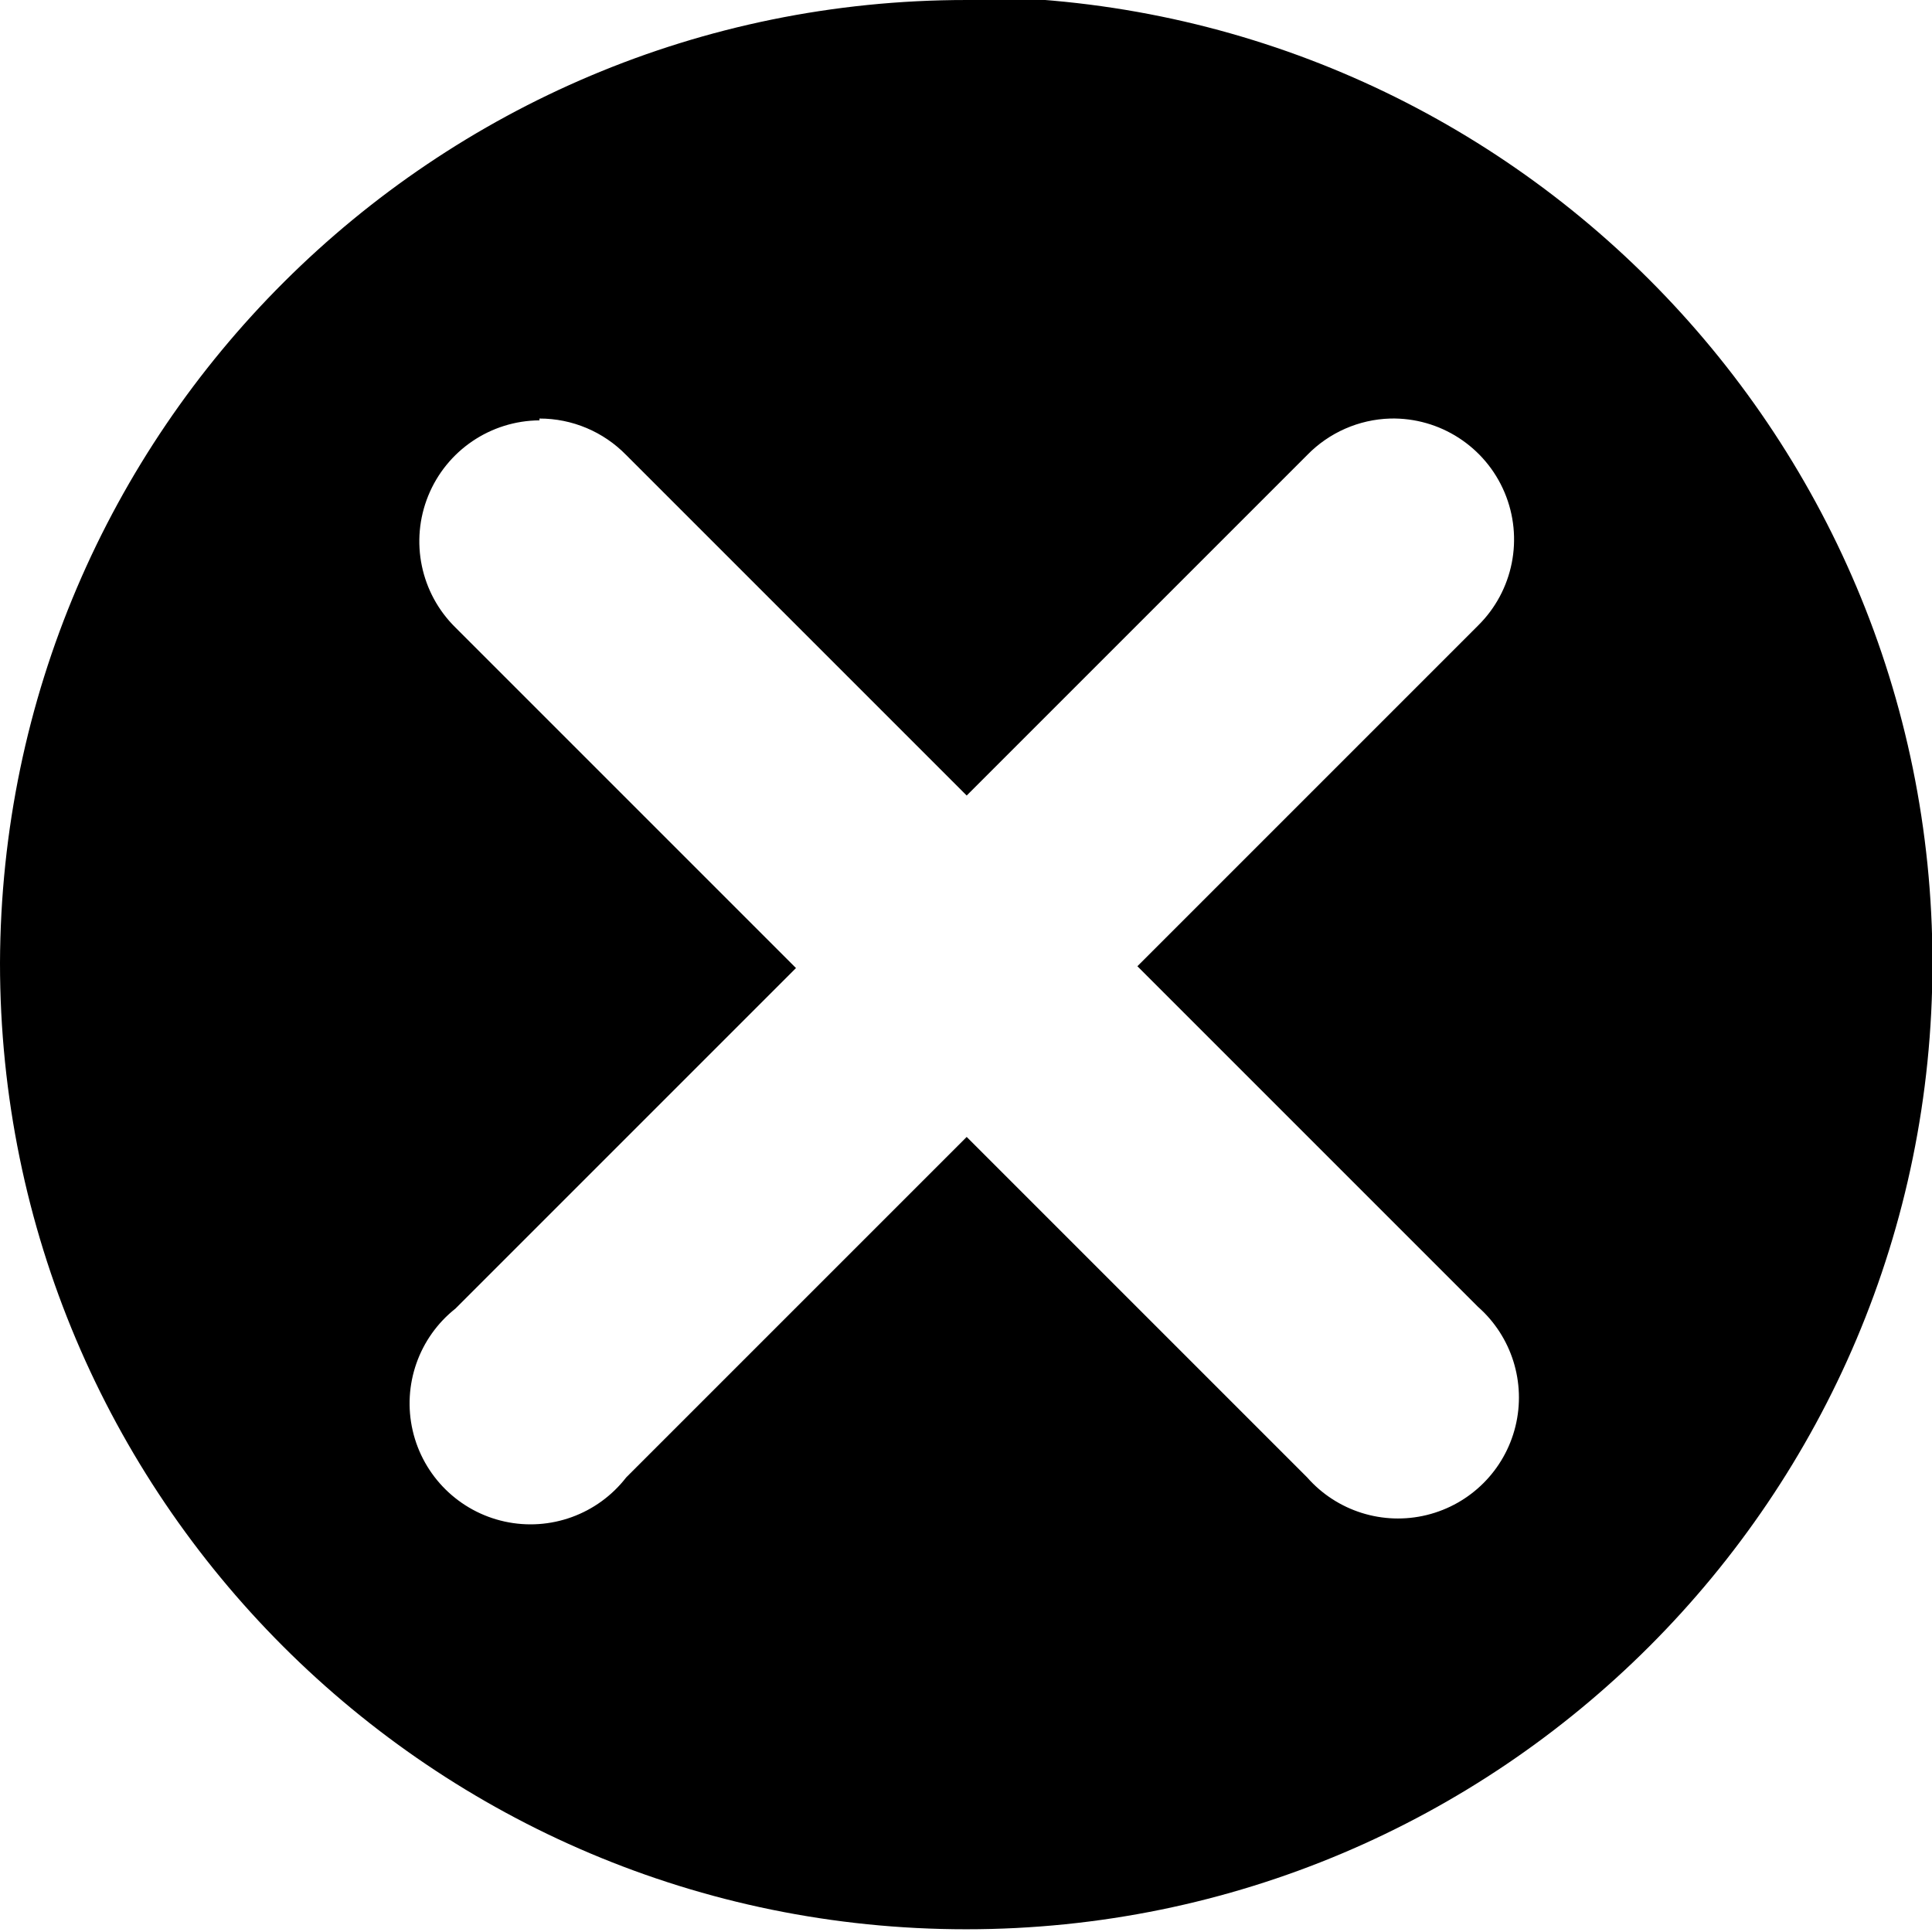
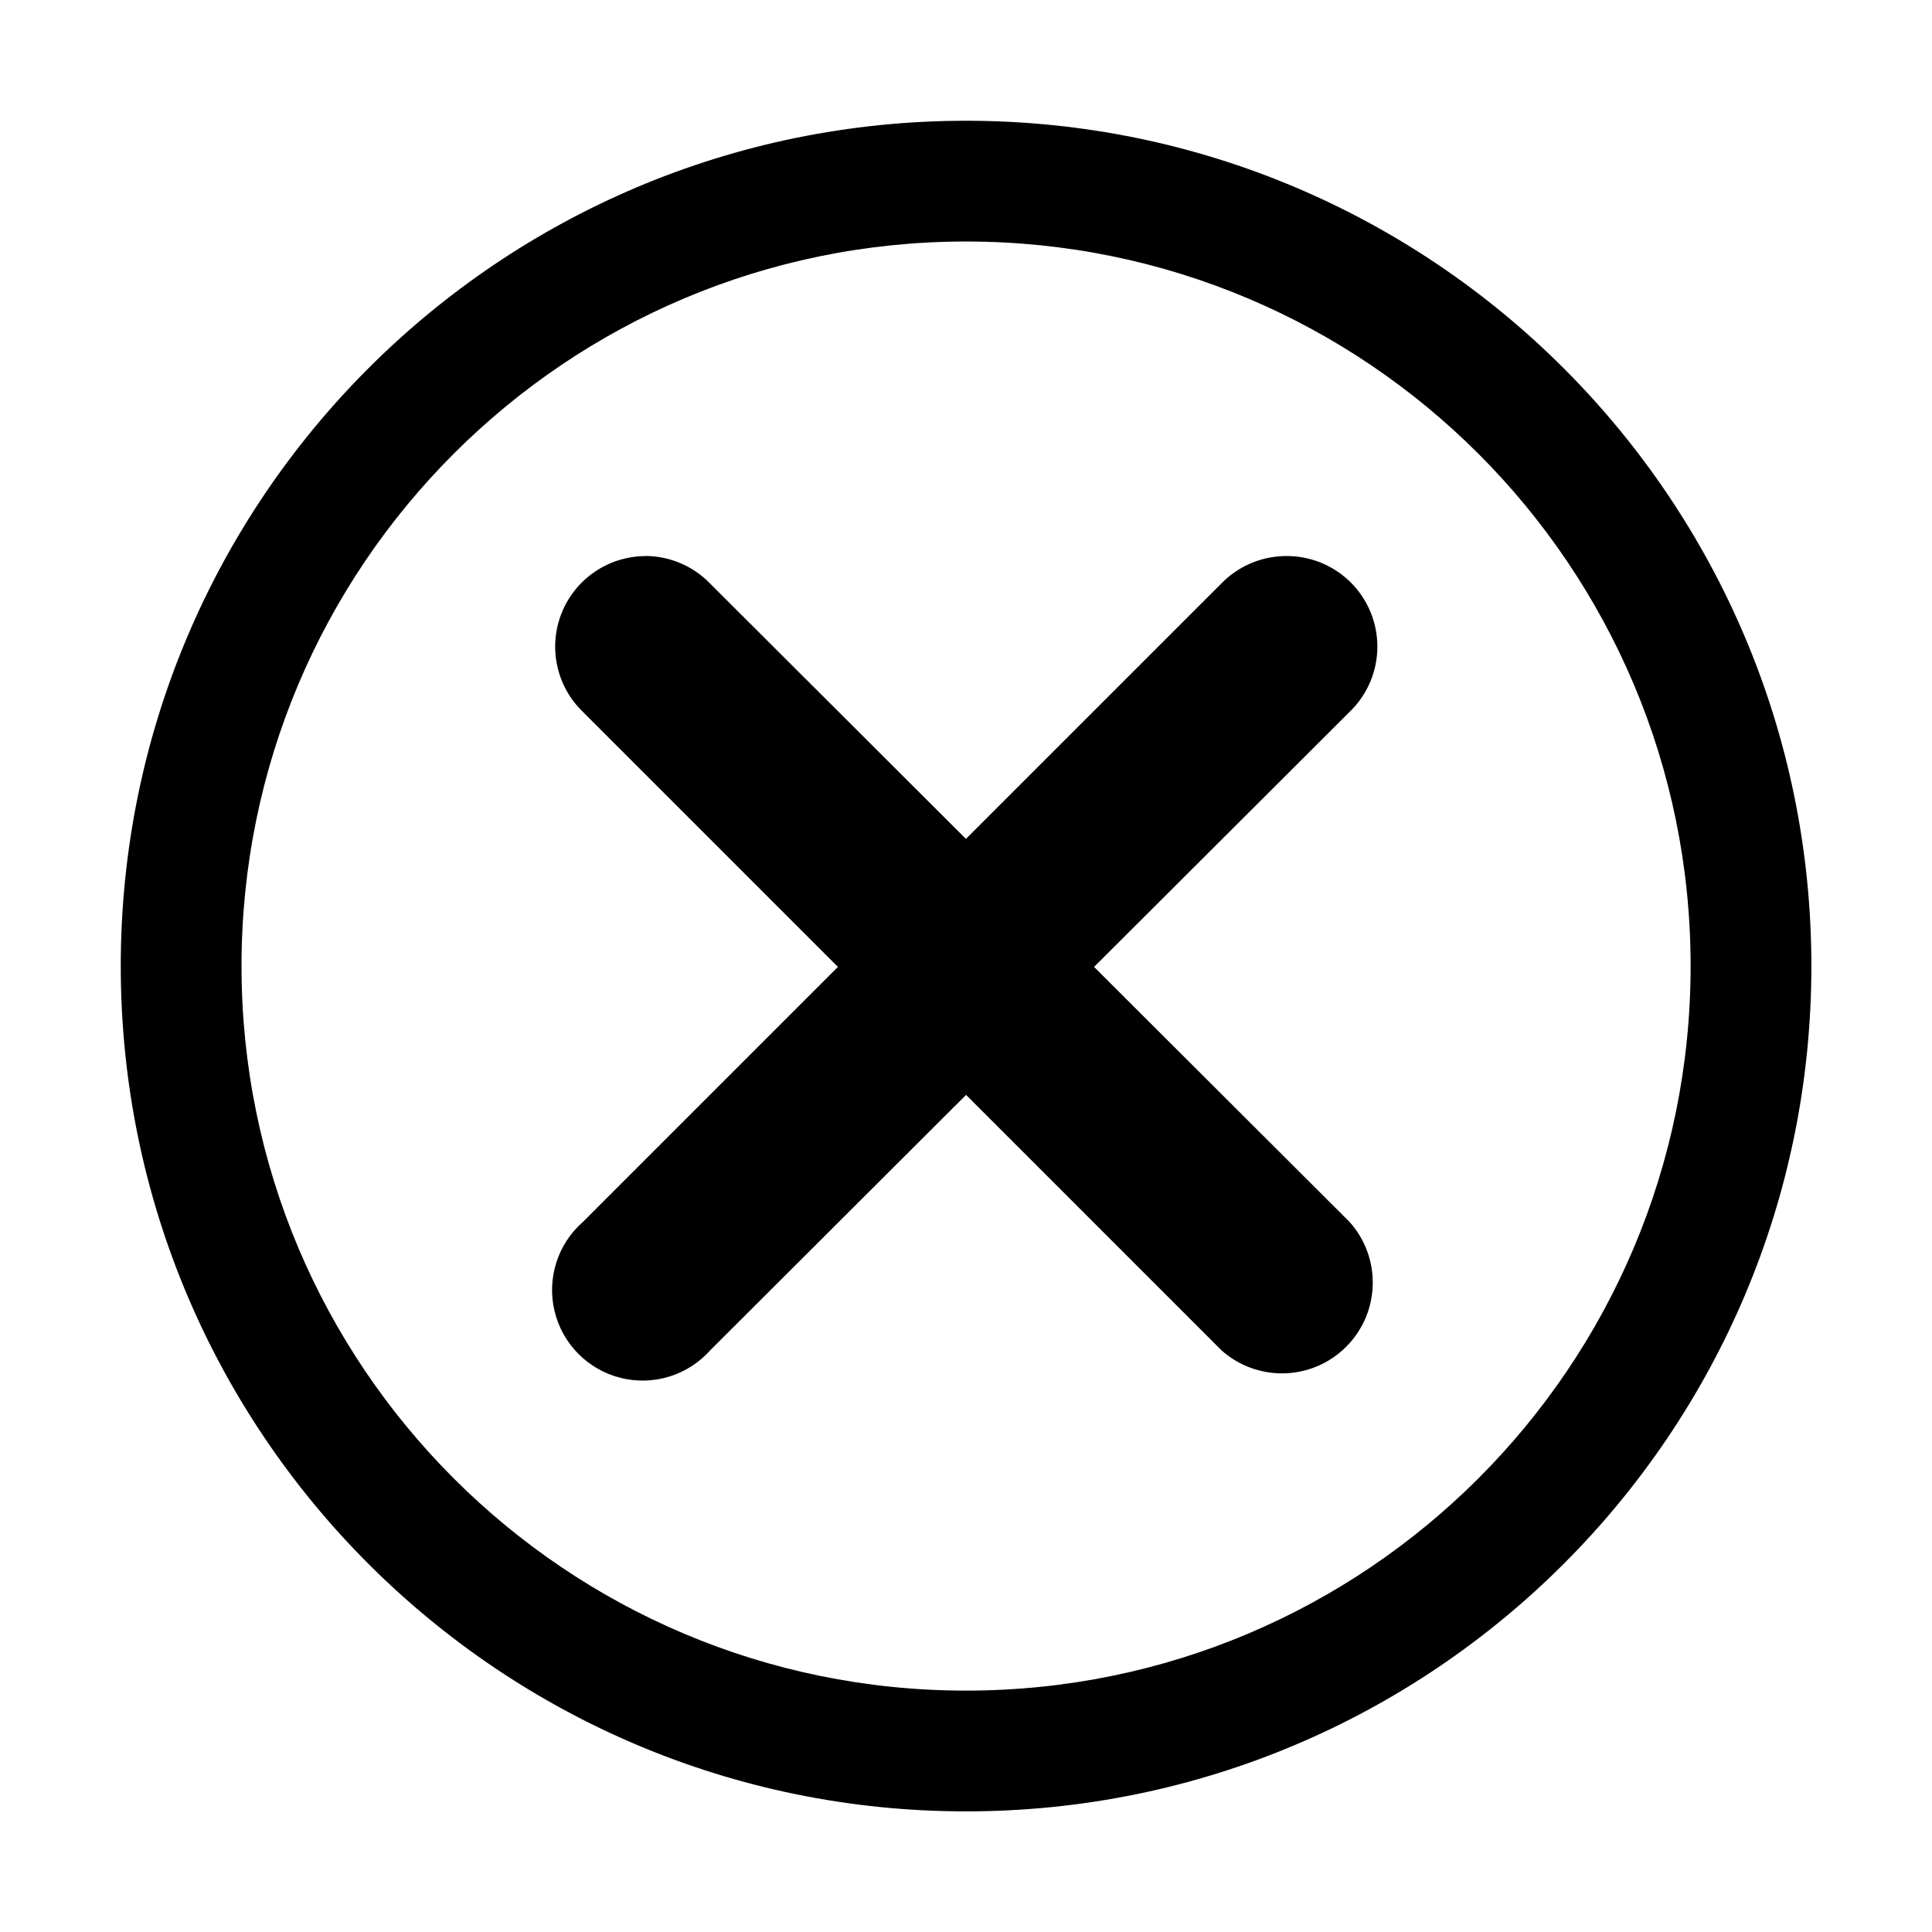
- <svg xmlns="http://www.w3.org/2000/svg" height="16" width="16" version="1.1" viewBox="0 0 4.233 4.233">
+ <svg xmlns="http://www.w3.org/2000/svg" width="16" height="16" version="1.1" viewBox="0 0 4.233 4.233">
  <g transform="translate(0 -292.77)">
-     <path d="m2.117 292.77a2.117 2.117 0 0 0 -2.117 2.11 2.117 2.117 0 0 0 2.117 2.117 2.117 2.117 0 0 0 2.117 -2.117 2.117 2.117 0 0 0 -2.117 -2.117zm-0.935 0.917a0.265 0.265 0 0 1 0.19 0.08l0.746 0.746 0.746-0.746a0.265 0.265 0 0 1 0.182 -0.08 0.265 0.265 0 0 1 0.192 0.454l-0.746 0.746 0.746 0.746a0.265 0.265 0 1 1 -0.374 0.374l-0.746-0.746-0.746 0.746a0.265 0.265 0 1 1 -0.374 -0.37l0.746-0.746-0.746-0.746a0.265 0.265 0 0 1 0.184 -0.454z" stroke-width=".251" />
+     <path transform="matrix(.26458 0 0 .26458 0 292.77)" d="m8 1a7 7 0 0 0-7 7 7 7 0 0 0 7 7 7 7 0 0 0 7-7 7 7 0 0 0-7-7zm0 1a6 6 0 0 1 6 6 6 6 0 0 1-6 6 6 6 0 0 1-6-6 6 6 0 0 1 6-6zm-2.656 2.603v0.002a0.75 0.75 0 0 0-0.516 1.291l2.111 2.111-2.111 2.111a0.75 0.75 0 1 0 1.055 1.062l2.117-2.113 2.113 2.113a0.752 0.752 0 0 0 1.062-1.062l-2.115-2.111 2.115-2.111a0.75 0.75 0 0 0-0.545-1.291 0.75 0.75 0 0 0-0.518 0.229l-2.113 2.113-2.117-2.113a0.75 0.75 0 0 0-0.539-0.23z" stroke-width=".829" />
  </g>
</svg>
